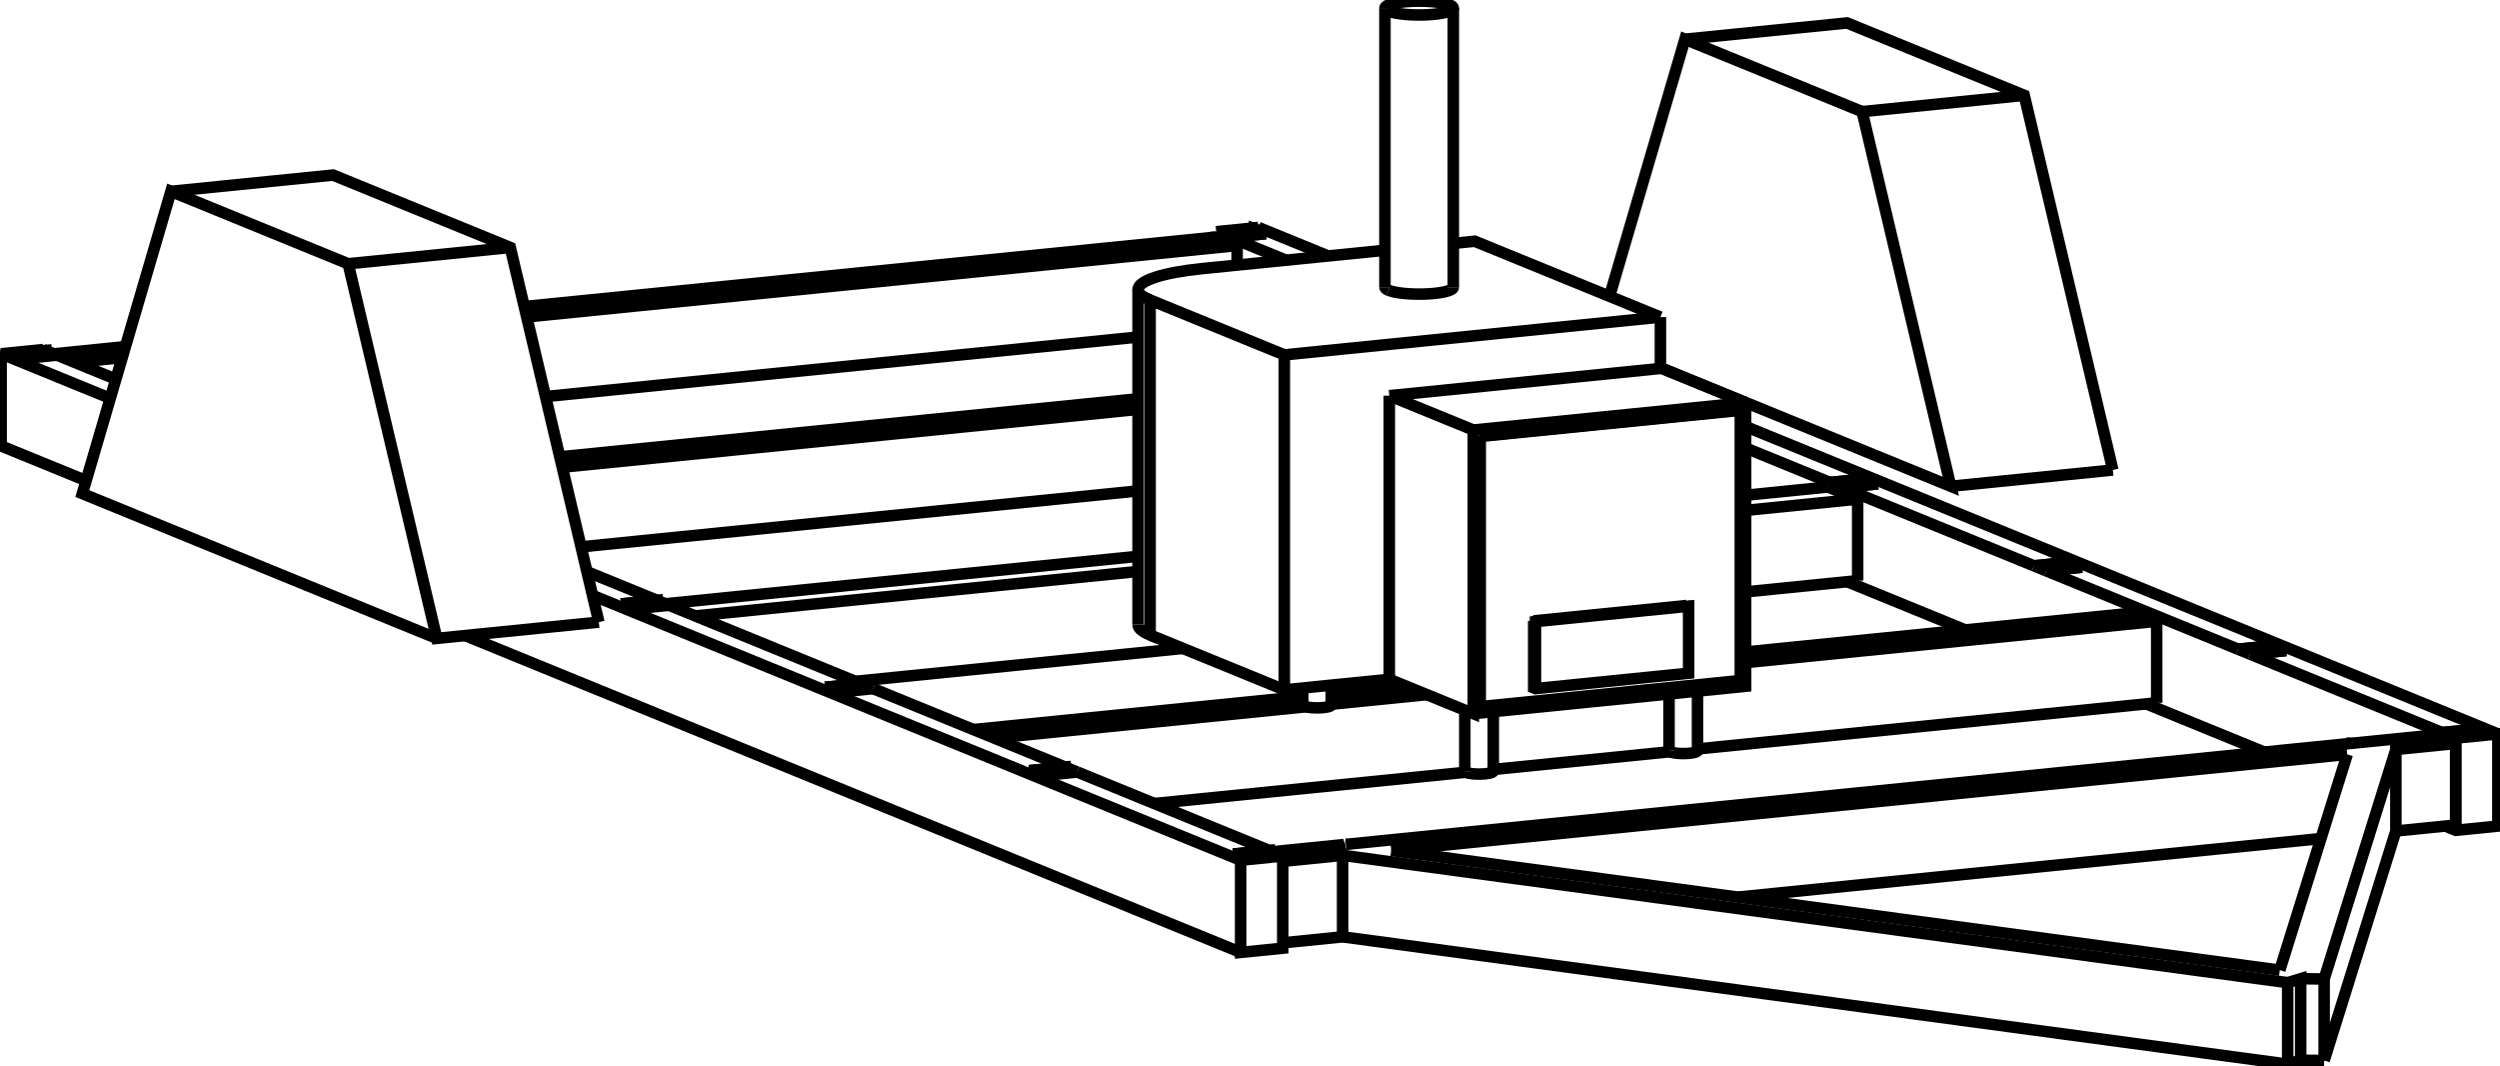
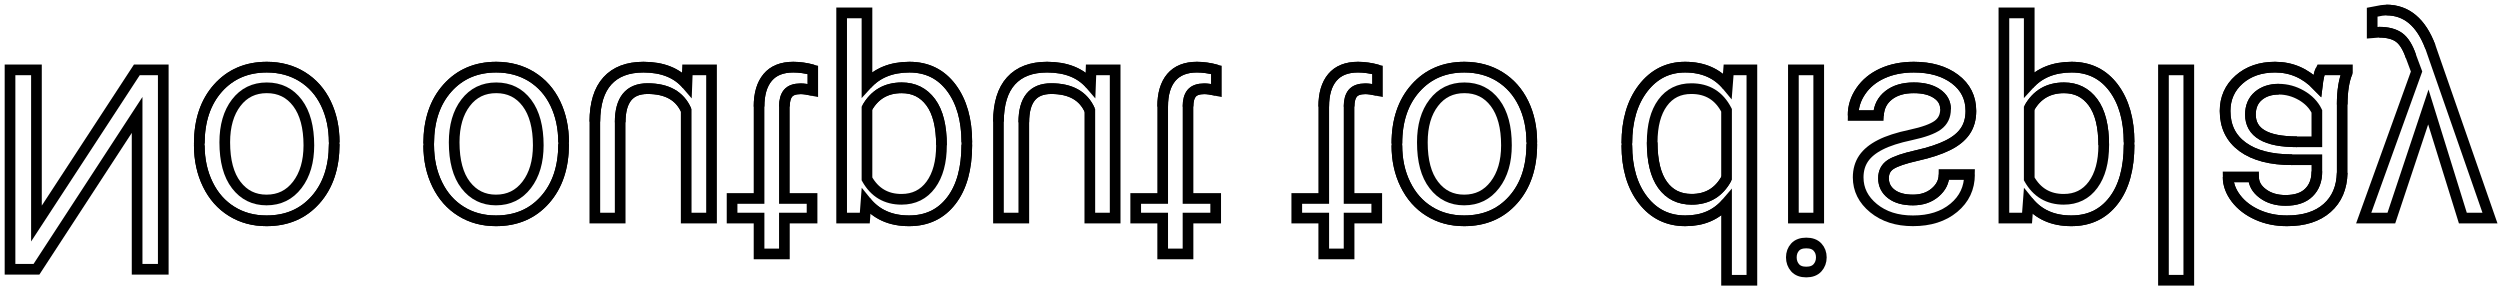
- <svg xmlns="http://www.w3.org/2000/svg" version="1.1" viewBox="-1287.872 -261.911 2192.618 934.331" fill="none" stroke="black" stroke-width="0.6%" vector-effect="non-scaling-stroke">
-   <path d="M 332.851 248.251 L 436.405 290.546" />
-   <path d="M 595.212 355.408 L 698.765 397.704" />
-   <path d="M 857.572 462.566 L 866.772 466.324 L 903.746 462.61 L 903.746 381.771 L 866.772 385.485 L 866.772 466.324" />
-   <path d="M -220.756 -58.702 L -220.756 -54.025" />
-   <path d="M -220.756 -58.702 L -218.641 -57.838 L -218.641 -57.833 L -187.075 -61.004 L -187.075 -61.009 L -177.212 -56.98 L -208.779 -53.81 L -208.779 -53.805 L -218.641 -57.833" />
-   <path d="M -208.779 -53.81 L -159.561 -33.708" />
-   <path d="M 243.742 131.016 L 317.675 161.213 L 317.675 161.218" />
-   <path d="M 328.337 165.573 L 317.675 161.218" />
-   <path d="M 328.337 165.568 L 328.337 165.573" />
-   <path d="M 328.337 165.568 L 496.713 234.339 L 496.713 234.344" />
-   <path d="M 507.376 238.699 L 496.713 234.344" />
-   <path d="M 507.376 238.694 L 507.376 238.699" />
-   <path d="M 507.376 238.694 L 675.752 307.465 L 675.752 307.47" />
-   <path d="M 686.414 311.825 L 675.752 307.47" />
-   <path d="M 686.414 311.82 L 686.414 311.825" />
-   <path d="M 686.414 311.82 L 854.791 380.591 L 854.791 380.596" />
-   <path d="M 864.653 384.624 L 854.791 380.596" />
-   <path d="M 864.653 384.624 L 864.653 384.619 L 896.22 381.449" />
-   <path d="M 864.653 384.619 L 866.772 385.485" />
-   <path d="M 342.04 247.328 L 342.04 175.841 L 315.958 165.188" />
-   <path d="M 866.761 461.643 L 866.761 390.156 L 848.435 382.671" />
-   <path d="M 604.401 354.486 L 604.401 282.999 L 586.075 275.514" />
-   <path d="M -202.428 -29.402 L -202.428 -46.54 L -220.754 -54.025" />
-   <path d="M -183.783 -62.415 L -122.588 -37.421" />
-   <path d="M 243.742 112.201 L 903.746 381.771" />
-   <path d="M -183.783 -62.415 L -220.756 -58.702" />
-   <path d="M 886.357 377.42 L 896.22 381.449" />
-   <path d="M 886.357 377.42 L 854.791 380.591" />
-   <path d="M 717.981 308.649 L 686.414 311.82" />
-   <path d="M 707.319 304.294 L 717.981 308.649" />
-   <path d="M 707.319 304.294 L 675.752 307.465" />
-   <path d="M 538.943 235.523 L 507.376 238.694" />
-   <path d="M 528.28 231.168 L 538.943 235.523" />
-   <path d="M 528.28 231.168 L 496.713 234.339" />
-   <path d="M 359.904 162.397 L 328.337 165.568" />
-   <path d="M 349.242 158.043 L 359.904 162.397" />
-   <path d="M 349.242 158.043 L 317.675 161.213" />
-   <path d="M -187.075 -61.009 L -218.641 -57.838" />
-   <path d="M 864.653 384.624 L 896.22 381.454 L 886.357 377.425 L 854.791 380.596" />
-   <path d="M 886.357 377.42 L 886.357 377.425" />
-   <path d="M 717.981 308.654 L 686.414 311.825" />
-   <path d="M 717.981 308.654 L 707.319 304.299 L 675.752 307.47" />
-   <path d="M 707.319 304.294 L 707.319 304.299" />
-   <path d="M 538.943 235.528 L 507.376 238.699" />
-   <path d="M 538.943 235.528 L 528.28 231.173 L 496.713 234.344" />
-   <path d="M 528.28 231.168 L 528.28 231.173" />
-   <path d="M 359.904 162.402 L 328.337 165.573" />
-   <path d="M 359.904 162.402 L 349.242 158.047 L 317.675 161.218" />
-   <path d="M 349.242 158.043 L 349.242 158.047" />
-   <path d="M -177.212 -56.976 L -208.779 -53.805" />
-   <path d="M -177.212 -56.976 L -187.075 -61.004" />
-   <path d="M -537.432 335.659 L -249.954 306.786" />
-   <path d="M 243.742 257.201 L 342.04 247.328" />
-   <path d="M -704.005 267.63 L -289.347 225.983" />
-   <path d="M 243.742 172.441 L 315.958 165.188" />
-   <path d="M -677.913 278.282 L -289.347 239.255" />
-   <path d="M 243.742 185.714 L 342.04 175.841" />
-   <path d="M -162.381 565.007 L -109.889 559.735" />
-   <path d="M 719.325 671.42 L -109.889 559.735" />
-   <path d="M 730.746 667.941 L 719.325 671.42 L 719.325 599.933 L 730.746 596.454 L 730.746 667.941 Z" />
-   <path d="M 751.33 668.205 L 730.746 667.941" />
-   <path d="M 751.33 668.205 L 814.269 466.915 L 814.269 395.428 L 866.761 390.156" />
-   <path d="M 814.269 466.915 L 866.761 461.643" />
-   <path d="M 236.823 524.912 L 748.519 473.519" />
-   <path d="M 776.621 389.884 L 848.435 382.671" />
-   <path d="M 751.33 596.718 L 814.269 395.428" />
-   <path d="M 730.746 596.454 L 751.33 596.718 L 751.33 668.205" />
-   <path d="M 719.325 599.933 L -109.889 488.248 L -109.889 559.735" />
-   <path d="M -162.381 493.52 L -109.889 488.248" />
-   <path d="M -171.527 485.113 L -108.893 478.822 L -107.814 478.494" />
-   <path d="M -106.878 478.62 L -107.814 478.494" />
-   <path d="M -106.878 478.62 L 774.607 390.086 L 774.678 389.859 L 776.621 389.884" />
-   <path d="M -67.216 483.962 L 771.596 399.714" />
-   <path d="M 712.42 588.969 L -67.216 483.962" />
-   <path d="M 712.42 588.969 L 771.596 399.714" />
-   <path d="M -275.071 442.817 L -1.846 415.375" />
-   <path d="M 22.35 412.945 L 177.333 397.379" />
-   <path d="M 201.529 394.949 L 604.401 354.486" />
-   <path d="M -433.878 377.954 L -144.815 348.922" />
-   <path d="M -119.815 346.411 L -54.303 339.831" />
-   <path d="M 243.742 309.896 L 586.075 275.514" />
-   <path d="M -415.552 385.439 L -142.149 357.98" />
-   <path d="M -119.815 355.736 L -35.977 347.316" />
-   <path d="M 243.742 319.222 L 604.401 282.999" />
-   <path d="M -778.054 217.705 L -289.347 168.621" />
-   <path d="M -796.732 138.768 L -289.347 87.808" />
-   <path d="M -794.576 147.877 L -289.347 97.134" />
-   <path d="M -809.242 85.894 L -289.347 33.677" />
-   <path d="M -1240.717 48.417 L -1177.842 42.102" />
-   <path d="M -827.92 6.957 L -220.754 -54.025" />
-   <path d="M -1222.381 55.901 L -1180.66 51.711" />
-   <path d="M -825.764 16.066 L -202.428 -46.54" />
-   <path d="M -162.37 569.688 L -162.37 488.849 L -199.343 492.562 L -199.343 573.401 L -162.37 569.688 Z" />
-   <path d="M -164.489 487.983 L -162.37 488.849" />
-   <path d="M -174.352 483.96 L -164.489 487.988" />
-   <path d="M -174.352 483.96 L -174.352 483.955 L -205.919 487.125" />
-   <path d="M -342.728 415.184 L -174.352 483.955" />
-   <path d="M -353.39 410.834 L -342.728 415.189" />
-   <path d="M -353.39 410.834 L -353.39 410.829 L -384.957 413.999" />
-   <path d="M -521.767 342.058 L -353.39 410.829" />
-   <path d="M -532.429 337.708 L -521.767 342.063" />
-   <path d="M -532.429 337.708 L -532.429 337.703 L -563.996 340.873" />
-   <path d="M -700.805 268.932 L -532.429 337.703" />
-   <path d="M -711.467 264.582 L -700.805 268.937" />
-   <path d="M -711.467 264.582 L -711.467 264.577 L -743.034 267.747" />
-   <path d="M -772.901 239.485 L -711.467 264.577" />
-   <path d="M -1237.921 49.554 L -1186.221 70.67" />
-   <path d="M -1247.784 45.531 L -1237.921 49.559" />
-   <path d="M -1247.784 45.531 L -1247.784 45.526 L -1279.351 48.696" />
-   <path d="M -1249.898 44.662 L -1247.784 45.526" />
-   <path d="M -1249.898 44.662 L -1286.872 48.375 L -1191.149 87.472" />
-   <path d="M -1286.872 48.375 L -1286.872 129.215 L -1212.323 159.663" />
-   <path d="M -879.746 295.5 L -199.343 573.401" />
-   <path d="M -1269.488 52.724 L -1279.351 48.696" />
-   <path d="M -1237.921 49.554 L -1269.488 52.724" />
-   <path d="M -732.372 272.102 L -743.034 267.747" />
-   <path d="M -700.805 268.932 L -732.372 272.102" />
-   <path d="M -553.333 345.228 L -563.996 340.873" />
-   <path d="M -521.767 342.058 L -553.333 345.228" />
-   <path d="M -374.295 418.354 L -384.957 413.999" />
-   <path d="M -342.728 415.184 L -374.295 418.354" />
-   <path d="M -196.056 491.153 L -205.919 487.125" />
-   <path d="M -196.056 491.153 L -164.489 487.983" />
-   <path d="M -767.973 260.313 L -199.343 492.562" />
-   <path d="M -174.352 483.96 L -205.919 487.13" />
-   <path d="M -353.39 410.834 L -384.957 414.004" />
-   <path d="M -532.429 337.708 L -563.996 340.878" />
-   <path d="M -711.467 264.582 L -743.034 267.752" />
-   <path d="M -1279.351 48.701 L -1247.784 45.531" />
-   <path d="M 190.492 -227.507 L 332.715 -241.792 L 488.208 -178.283 L 565.954 150.298" />
-   <path d="M 124.356 -2.021 L 190.492 -227.507 L 345.985 -163.999 L 423.731 164.583 L 168.963 60.526" />
-   <path d="M 345.985 -163.999 L 488.208 -178.283" />
-   <path d="M 423.731 164.583 L 565.954 150.298" />
-   <path d="M -762.435 283.717 L -904.658 298.002 L -982.405 -30.579 L -1137.897 -94.088 L -1215.644 170.984 L -904.658 298.002" />
-   <path d="M -840.181 -44.864 L -982.405 -30.579" />
-   <path d="M -762.435 283.717 L -840.181 -44.864 L -995.674 -108.373 L -1137.897 -94.088" />
-   <path d="M 168.963 16.198 L 6.051 -50.341 L -12.725 -48.455" />
-   <path d="M 168.963 61.245 L 168.963 16.198" />
-   <path d="M 243.742 91.24 L 168.963 60.697" />
-   <path d="M 4.806 115.238 L 243.742 91.24" />
-   <path d="M -68.897 85.134 L 4.806 115.238" />
-   <path d="M -68.897 85.134 L 168.963 61.245" />
-   <path d="M -160.995 343.12 L -68.897 333.87 L 4.806 363.973 L 4.806 115.238" />
-   <path d="M -278.77 295.017 L -160.995 343.12 L -160.995 49.338 L 168.963 16.198" />
-   <path d="M -289.347 285.875 A 101.6 20.578 180 0 0 -278.77 295.017 L -278.77 1.234 L -160.995 49.338" />
-   <path d="M 4.806 363.973 L 243.742 339.975 L 243.742 91.24" />
-   <path d="M -72.725 -42.429 L -232.884 -26.343 A 101.6 20.578 180 0 0 -289.347 -7.908 L -289.347 285.875" />
-   <path d="M -289.347 -7.908 A 101.6 20.578 180 0 0 -278.77 1.234" />
-   <path d="M -69.602 -7.317 A 30 6.076 360 0 1 -72.725 -10.016" />
-   <path d="M -12.725 -10.016 A 30 6.076 360 0 1 -69.602 -7.317" />
-   <path d="M -68.897 85.134 L -68.897 333.87" />
-   <path d="M 10.182 120.573 L 238.366 97.655" />
-   <path d="M 10.182 120.573 L 10.182 357.558 L 10.892 357.848 L 239.077 334.93 L 239.077 97.946 L 238.366 97.655" />
-   <path d="M -144.815 356.417 A 12.5 2.532 180 0 0 -119.815 356.417 L -119.815 338.984" />
-   <path d="M 176.529 396.486 A 12.5 2.532 180 0 0 201.529 396.486 L 201.529 344.215" />
-   <path d="M -2.65 414.482 A 12.5 2.532 180 0 0 22.35 414.482 L 22.35 362.211" />
-   <path d="M -69.602 -252.136 A 30 6.076 360 0 1 -72.725 -254.835 L -72.725 -10.016" />
-   <path d="M -72.725 -254.835 A 30 6.076 360 1 1 -12.725 -254.835 L -12.725 -10.016" />
-   <path d="M -12.725 -254.835 A 30 6.076 360 0 1 -69.602 -252.136" />
-   <path d="M 10.892 120.864 L 239.077 97.946" />
-   <path d="M 10.182 120.573 L 10.892 120.864" />
-   <path d="M 10.892 357.848 L 10.892 120.864" />
-   <path d="M 57.792 282.63 L 57.792 341.386 L 59.347 342.021 L 193.732 328.524 L 193.732 269.768 L 59.347 283.265 L 59.347 342.021" />
-   <path d="M 192.177 269.133 L 57.792 282.63 L 59.347 283.265" />
-   <path d="M 192.177 269.133 L 193.732 269.768" />
-   <path d="M -144.815 356.417 L -144.815 341.495" />
-   <path d="M 176.529 396.486 L 176.529 346.726" />
-   <path d="M -2.65 414.482 L -2.65 360.928" />
+ <svg xmlns="http://www.w3.org/2000/svg" version="1.1" viewBox="1.311 -6.975 249.557 28.975" fill="none" stroke="black" stroke-width="0.6%" vector-effect="non-scaling-stroke">
+   <path d="M 17.609 19.906 L 17.609 0 L 14.971 0 L 4.949 15.34 L 4.949 0 L 2.311 0 L 2.311 19.906 L 4.949 19.906 L 14.998 4.498 L 14.998 19.906 L 17.609 19.906 Z" />
+   <path d="M 21.205 7.355 L 21.205 7.533 Q 21.21 9.71 22.06 11.443 Q 22.91 13.18 24.438 14.123 Q 25.96 15.07 27.918 15.066 Q 30.94 15.07 32.806 12.975 Q 34.67 10.88 34.672 7.41 L 34.672 7.232 Q 34.67 5.07 33.845 3.356 Q 33.02 1.64 31.479 0.684 Q 29.94 -0.27 27.945 -0.273 Q 24.94 -0.27 23.071 1.818 Q 21.21 3.91 21.205 7.355 Z" />
+   <path d="M 21.205 7.533 Q 21.21 9.71 22.06 11.443 Q 22.91 13.18 24.438 14.123 Q 25.96 15.07 27.918 15.066 Q 30.94 15.07 32.806 12.975 Q 34.67 10.88 34.672 7.41" />
+   <path d="M 34.672 7.232 Q 34.67 5.07 33.845 3.356 Q 33.02 1.64 31.479 0.684 Q 29.94 -0.27 27.945 -0.273 Q 24.94 -0.27 23.071 1.818 Q 21.21 3.91 21.205 7.355" />
+   <path d="M 23.748 7.232 Q 23.75 4.77 24.89 3.281 Q 26.03 1.79 27.945 1.791 Q 29.87 1.79 31.008 3.302 Q 32.14 4.81 32.143 7.533 Q 32.14 9.97 30.987 11.478 Q 29.83 12.99 27.918 12.988 Q 26.04 12.99 24.896 11.498 Q 23.75 10.01 23.748 7.232 Q 23.75 4.77 24.89 3.281 Q 26.03 1.79 27.945 1.791 Q 29.87 1.79 31.008 3.302 Q 32.14 4.81 32.143 7.533 Q 32.14 9.97 30.987 11.478 Q 29.83 12.99 27.918 12.988 Q 26.04 12.99 24.896 11.498 Q 23.75 10.01 23.748 7.232 Z" />
+   <path d="M 44.105 7.355 L 44.105 7.533 Q 44.11 9.71 44.96 11.443 Q 45.81 13.18 47.339 14.123 Q 48.86 15.07 50.818 15.066 Q 53.84 15.07 55.706 12.975 Q 57.57 10.88 57.572 7.41 L 57.572 7.232 Q 57.57 5.07 56.745 3.356 Q 55.92 1.64 54.38 0.684 Q 52.84 -0.27 50.846 -0.273 Q 47.84 -0.27 45.972 1.818 Q 44.11 3.91 44.105 7.355 Z" />
+   <path d="M 44.105 7.533 Q 44.11 9.71 44.96 11.443 Q 45.81 13.18 47.339 14.123 Q 48.86 15.07 50.818 15.066 Q 53.84 15.07 55.706 12.975 Q 57.57 10.88 57.572 7.41" />
+   <path d="M 57.572 7.232 Q 57.57 5.07 56.745 3.356 Q 55.92 1.64 54.38 0.684 Q 52.84 -0.27 50.846 -0.273 Q 47.84 -0.27 45.972 1.818 Q 44.11 3.91 44.105 7.355" />
+   <path d="M 46.648 7.232 Q 46.65 4.77 47.79 3.281 Q 48.93 1.79 50.846 1.791 Q 52.77 1.79 53.908 3.302 Q 55.04 4.81 55.043 7.533 Q 55.04 9.97 53.888 11.478 Q 52.73 12.99 50.818 12.988 Q 48.95 12.99 47.797 11.498 Q 46.65 10.01 46.648 7.232 Q 46.65 4.77 47.79 3.281 Q 48.93 1.79 50.846 1.791 Q 52.77 1.79 53.908 3.302 Q 55.04 4.81 55.043 7.533 Q 55.04 9.97 53.888 11.478 Q 52.73 12.99 50.818 12.988 Q 48.95 12.99 47.797 11.498 Q 46.65 10.01 46.648 7.232 Z" />
+   <path d="M 69.932 0 L 69.877 1.463 Q 68.4 -0.27 65.543 -0.273 Q 63.18 -0.27 61.94 1.101 Q 60.7 2.47 60.689 5.168 L 60.689 14.793 L 63.219 14.793 L 63.219 5.236 Q 63.22 1.87 65.953 1.873 Q 68.85 1.87 69.809 4.033 L 69.809 14.793 L 72.338 14.793 L 72.338 0 L 69.932 0 Z" />
+   <path d="M 69.877 1.463 Q 68.4 -0.27 65.543 -0.273 Q 63.18 -0.27 61.94 1.101 Q 60.7 2.47 60.689 5.168" />
+   <path d="M 63.219 5.236 Q 63.22 1.87 65.953 1.873 Q 68.85 1.87 69.809 4.033" />
+   <path d="M 77.082 18.375 L 79.611 18.375 L 79.611 14.793 L 82.373 14.793 L 82.373 12.838 L 79.611 12.838 L 79.611 3.664 Q 79.61 2.78 79.98 2.331 Q 80.35 1.89 81.238 1.887 Q 81.68 1.89 82.441 2.051 L 82.441 0 Q 81.44 -0.27 80.5 -0.273 Q 78.8 -0.27 77.943 0.752 Q 77.08 1.78 77.082 3.664 L 77.082 12.838 L 74.389 12.838 L 74.389 14.793 L 77.082 14.793 L 77.082 18.375 Z" />
+   <path d="M 79.611 3.664 Q 79.61 2.78 79.98 2.331 Q 80.35 1.89 81.238 1.887 Q 81.68 1.89 82.441 2.051" />
+   <path d="M 82.441 0 Q 81.44 -0.27 80.5 -0.273 Q 78.8 -0.27 77.943 0.752 Q 77.08 1.78 77.082 3.664" />
+   <path d="M 97.822 7.465 L 97.822 7.232 Q 97.82 3.86 96.277 1.791 Q 94.73 -0.27 92.094 -0.273 Q 89.4 -0.27 87.855 1.436 L 87.855 -5.688 L 85.326 -5.688 L 85.326 14.793 L 87.637 14.793 L 87.76 13.152 Q 89.3 15.07 92.053 15.066 Q 94.72 15.07 96.271 13.057 Q 97.82 11.05 97.822 7.465 Z" />
+   <path d="M 97.822 7.232 Q 97.82 3.86 96.277 1.791 Q 94.73 -0.27 92.094 -0.273 Q 89.4 -0.27 87.855 1.436" />
+   <path d="M 87.76 13.152 Q 89.3 15.07 92.053 15.066 Q 94.72 15.07 96.271 13.057 Q 97.82 11.05 97.822 7.465" />
+   <path d="M 95.293 7.52 Q 95.29 10.02 94.227 11.471 Q 93.16 12.92 91.301 12.92 Q 89 12.92 87.855 10.883 L 87.855 3.814 Q 88.99 1.79 91.328 1.791 Q 93.15 1.79 94.22 3.233 Q 95.29 4.68 95.293 7.52 Q 95.29 10.02 94.227 11.471 Q 93.16 12.92 91.301 12.92 Q 89 12.92 87.855 10.883" />
+   <path d="M 87.855 3.814 Q 88.99 1.79 91.328 1.791 Q 93.15 1.79 94.22 3.233 Q 95.29 4.68 95.293 7.52" />
+   <path d="M 110.223 0 L 110.168 1.463 Q 108.69 -0.27 105.834 -0.273 Q 103.47 -0.27 102.231 1.101 Q 100.99 2.47 100.98 5.168 L 100.98 14.793 L 103.51 14.793 L 103.51 5.236 Q 103.51 1.87 106.244 1.873 Q 109.14 1.87 110.1 4.033 L 110.1 14.793 L 112.629 14.793 L 112.629 0 L 110.223 0 Z" />
+   <path d="M 110.168 1.463 Q 108.69 -0.27 105.834 -0.273 Q 103.47 -0.27 102.231 1.101 Q 100.99 2.47 100.98 5.168" />
+   <path d="M 103.51 5.236 Q 103.51 1.87 106.244 1.873 Q 109.14 1.87 110.1 4.033" />
+   <path d="M 117.373 18.375 L 119.902 18.375 L 119.902 14.793 L 122.664 14.793 L 122.664 12.838 L 119.902 12.838 L 119.902 3.664 Q 119.9 2.78 120.271 2.331 Q 120.64 1.89 121.529 1.887 Q 121.97 1.89 122.732 2.051 L 122.732 0 Q 121.73 -0.27 120.791 -0.273 Q 119.1 -0.27 118.234 0.752 Q 117.37 1.78 117.373 3.664 L 117.373 12.838 L 114.68 12.838 L 114.68 14.793 L 117.373 14.793 L 117.373 18.375 Z" />
+   <path d="M 119.902 3.664 Q 119.9 2.78 120.271 2.331 Q 120.64 1.89 121.529 1.887 Q 121.97 1.89 122.732 2.051" />
+   <path d="M 122.732 0 Q 121.73 -0.27 120.791 -0.273 Q 119.1 -0.27 118.234 0.752 Q 117.37 1.78 117.373 3.664" />
+   <path d="M 133.451 18.375 L 135.98 18.375 L 135.98 14.793 L 138.742 14.793 L 138.742 12.838 L 135.98 12.838 L 135.98 3.664 Q 135.98 2.78 136.35 2.331 Q 136.72 1.89 137.607 1.887 Q 138.04 1.89 138.811 2.051 L 138.811 0 Q 137.81 -0.27 136.869 -0.273 Q 135.17 -0.27 134.312 0.752 Q 133.45 1.78 133.451 3.664 L 133.451 12.838 L 130.758 12.838 L 130.758 14.793 L 133.451 14.793 L 133.451 18.375 Z" />
+   <path d="M 135.98 3.664 Q 135.98 2.78 136.35 2.331 Q 136.72 1.89 137.607 1.887 Q 138.04 1.89 138.811 2.051" />
+   <path d="M 138.811 0 Q 137.81 -0.27 136.869 -0.273 Q 135.17 -0.27 134.312 0.752 Q 133.45 1.78 133.451 3.664" />
+   <path d="M 140.752 7.355 L 140.752 7.533 Q 140.75 9.71 141.606 11.443 Q 142.46 13.18 143.985 14.123 Q 145.51 15.07 147.465 15.066 Q 150.49 15.07 152.353 12.975 Q 154.22 10.88 154.219 7.41 L 154.219 7.232 Q 154.22 5.07 153.392 3.356 Q 152.56 1.64 151.026 0.684 Q 149.49 -0.27 147.492 -0.273 Q 144.48 -0.27 142.618 1.818 Q 140.75 3.91 140.752 7.355 Z" />
+   <path d="M 140.752 7.533 Q 140.75 9.71 141.606 11.443 Q 142.46 13.18 143.985 14.123 Q 145.51 15.07 147.465 15.066 Q 150.49 15.07 152.353 12.975 Q 154.22 10.88 154.219 7.41" />
+   <path d="M 154.219 7.232 Q 154.22 5.07 153.392 3.356 Q 152.56 1.64 151.026 0.684 Q 149.49 -0.27 147.492 -0.273 Q 144.48 -0.27 142.618 1.818 Q 140.75 3.91 140.752 7.355" />
+   <path d="M 143.295 7.232 Q 143.29 4.77 144.437 3.281 Q 145.58 1.79 147.492 1.791 Q 149.42 1.79 150.555 3.302 Q 151.69 4.81 151.689 7.533 Q 151.69 9.97 150.534 11.478 Q 149.38 12.99 147.465 12.988 Q 145.59 12.99 144.443 11.498 Q 143.29 10.01 143.295 7.232 Q 143.29 4.77 144.437 3.281 Q 145.58 1.79 147.492 1.791 Q 149.42 1.79 150.555 3.302 Q 151.69 4.81 151.689 7.533 Q 151.69 9.97 150.534 11.478 Q 149.38 12.99 147.465 12.988 Q 145.59 12.99 144.443 11.498 Q 143.29 10.01 143.295 7.232 Z" />
+   <path d="M 163.707 7.328 L 163.707 7.52 Q 163.71 10.92 165.32 12.995 Q 166.93 15.07 169.545 15.066 Q 172.14 15.07 173.66 13.289 L 173.66 21 L 176.189 21 L 176.189 0 L 173.865 0 L 173.742 1.586 Q 172.22 -0.27 169.518 -0.273 Q 166.95 -0.27 165.327 1.832 Q 163.71 3.94 163.707 7.328 Z" />
+   <path d="M 163.707 7.52 Q 163.71 10.92 165.32 12.995 Q 166.93 15.07 169.545 15.066 Q 172.14 15.07 173.66 13.289" />
+   <path d="M 173.742 1.586 Q 172.22 -0.27 169.518 -0.273 Q 166.95 -0.27 165.327 1.832 Q 163.71 3.94 163.707 7.328" />
+   <path d="M 166.236 7.232 Q 166.24 4.72 167.275 3.295 Q 168.31 1.87 170.146 1.873 Q 172.55 1.87 173.66 4.033 L 173.66 10.828 Q 172.53 12.92 170.174 12.92 Q 168.31 12.92 167.275 11.484 Q 166.24 10.05 166.236 7.232 Q 166.24 4.72 167.275 3.295 Q 168.31 1.87 170.146 1.873 Q 172.55 1.87 173.66 4.033" />
+   <path d="M 173.66 10.828 Q 172.53 12.92 170.174 12.92 Q 168.31 12.92 167.275 11.484 Q 166.24 10.05 166.236 7.232" />
+   <path d="M 182.861 14.793 L 182.861 0 L 180.332 0 L 180.332 14.793 L 182.861 14.793 Z" />
+   <path d="M 180.127 18.717 Q 180.13 19.33 180.503 19.756 Q 180.88 20.18 181.617 20.18 Q 182.36 20.18 182.738 19.756 Q 183.12 19.33 183.121 18.717 Q 183.12 18.1 182.738 17.691 Q 182.36 17.28 181.617 17.281 Q 180.88 17.28 180.503 17.691 Q 180.13 18.1 180.127 18.717 Q 180.13 19.33 180.503 19.756 Q 180.88 20.18 181.617 20.18 Q 182.36 20.18 182.738 19.756 Q 183.12 19.33 183.121 18.717 Q 183.12 18.1 182.738 17.691 Q 182.36 17.28 181.617 17.281 Q 180.88 17.28 180.503 17.691 Q 180.13 18.1 180.127 18.717 Z" />
+   <path d="M 195.521 3.924 Q 195.52 4.95 194.749 5.517 Q 193.98 6.08 192.056 6.494 Q 190.13 6.9 189.007 7.479 Q 187.88 8.05 187.339 8.846 Q 186.8 9.64 186.799 10.732 Q 186.8 12.55 188.337 13.809 Q 189.88 15.07 192.268 15.066 Q 194.78 15.07 196.349 13.768 Q 197.91 12.47 197.914 10.445 L 195.371 10.445 Q 195.37 11.48 194.489 12.236 Q 193.61 12.99 192.268 12.988 Q 190.89 12.99 190.107 12.387 Q 189.33 11.79 189.328 10.814 Q 189.33 9.9 190.053 9.434 Q 190.78 8.97 192.671 8.545 Q 194.56 8.12 195.74 7.533 Q 196.92 6.95 197.483 6.118 Q 198.05 5.29 198.051 4.102 Q 198.05 2.12 196.465 0.923 Q 194.88 -0.27 192.35 -0.273 Q 190.57 -0.27 189.205 0.355 Q 187.84 0.98 187.065 2.112 Q 186.29 3.24 186.293 4.553 L 188.822 4.553 Q 188.89 3.28 189.841 2.536 Q 190.79 1.79 192.35 1.791 Q 193.79 1.79 194.653 2.372 Q 195.52 2.95 195.521 3.924 Q 195.52 4.95 194.749 5.517 Q 193.98 6.08 192.056 6.494 Q 190.13 6.9 189.007 7.479 Q 187.88 8.05 187.339 8.846 Q 186.8 9.64 186.799 10.732 Q 186.8 12.55 188.337 13.809 Q 189.88 15.07 192.268 15.066 Q 194.78 15.07 196.349 13.768 Q 197.91 12.47 197.914 10.445" />
+   <path d="M 195.371 10.445 Q 195.37 11.48 194.489 12.236 Q 193.61 12.99 192.268 12.988 Q 190.89 12.99 190.107 12.387 Q 189.33 11.79 189.328 10.814 Q 189.33 9.9 190.053 9.434 Q 190.78 8.97 192.671 8.545 Q 194.56 8.12 195.74 7.533 Q 196.92 6.95 197.483 6.118 Q 198.05 5.29 198.051 4.102 Q 198.05 2.12 196.465 0.923 Q 194.88 -0.27 192.35 -0.273 Q 190.57 -0.27 189.205 0.355 Q 187.84 0.98 187.065 2.112 Q 186.29 3.24 186.293 4.553" />
+   <path d="M 188.822 4.553 Q 188.89 3.28 189.841 2.536 Q 190.79 1.79 192.35 1.791 Q 193.79 1.79 194.653 2.372 Q 195.52 2.95 195.521 3.924" />
+   <path d="M 213.842 7.465 L 213.842 7.232 Q 213.84 3.86 212.297 1.791 Q 210.75 -0.27 208.113 -0.273 Q 205.42 -0.27 203.875 1.436 L 203.875 -5.688 L 201.346 -5.688 L 201.346 14.793 L 203.656 14.793 L 203.779 13.152 Q 205.32 15.07 208.072 15.066 Q 210.74 15.07 212.29 13.057 Q 213.84 11.05 213.842 7.465 Z" />
+   <path d="M 213.842 7.232 Q 213.84 3.86 212.297 1.791 Q 210.75 -0.27 208.113 -0.273 Q 205.42 -0.27 203.875 1.436" />
+   <path d="M 203.779 13.152 Q 205.32 15.07 208.072 15.066 Q 210.74 15.07 212.29 13.057 Q 213.84 11.05 213.842 7.465" />
+   <path d="M 211.312 7.52 Q 211.31 10.02 210.246 11.471 Q 209.18 12.92 207.32 12.92 Q 205.02 12.92 203.875 10.883 L 203.875 3.814 Q 205.01 1.79 207.348 1.791 Q 209.17 1.79 210.239 3.233 Q 211.31 4.68 211.312 7.52 Q 211.31 10.02 210.246 11.471 Q 209.18 12.92 207.32 12.92 Q 205.02 12.92 203.875 10.883" />
+   <path d="M 203.875 3.814 Q 205.01 1.79 207.348 1.791 Q 209.17 1.79 210.239 3.233 Q 211.31 4.68 211.312 7.52" />
+   <path d="M 219.803 21 L 219.803 0 L 217.273 0 L 217.273 21 L 219.803 21 Z" />
+   <path d="M 235.635 0 L 232.982 0 Q 232.76 0.44 232.627 1.559 Q 230.86 -0.27 228.416 -0.273 Q 226.23 -0.27 224.827 0.964 Q 223.43 2.2 223.426 4.102 Q 223.43 6.41 225.183 7.69 Q 226.94 8.97 230.125 8.969 L 232.586 8.969 L 232.586 10.131 Q 232.59 11.46 231.793 12.243 Q 231 13.03 229.455 13.029 Q 228.1 13.03 227.186 12.346 Q 226.27 11.66 226.27 10.691 L 223.727 10.691 Q 223.73 11.8 224.513 12.831 Q 225.3 13.86 226.646 14.465 Q 227.99 15.07 229.605 15.066 Q 232.16 15.07 233.611 13.788 Q 235.06 12.51 235.115 10.268 L 235.115 3.459 Q 235.12 1.42 235.635 0.219 L 235.635 0 Z" />
+   <path d="M 232.982 0 Q 232.76 0.44 232.627 1.559 Q 230.86 -0.27 228.416 -0.273 Q 226.23 -0.27 224.827 0.964 Q 223.43 2.2 223.426 4.102 Q 223.43 6.41 225.183 7.69 Q 226.94 8.97 230.125 8.969" />
+   <path d="M 232.586 10.131 Q 232.59 11.46 231.793 12.243 Q 231 13.03 229.455 13.029 Q 228.1 13.03 227.186 12.346 Q 226.27 11.66 226.27 10.691" />
+   <path d="M 223.727 10.691 Q 223.73 11.8 224.513 12.831 Q 225.3 13.86 226.646 14.465 Q 227.99 15.07 229.605 15.066 Q 232.16 15.07 233.611 13.788 Q 235.06 12.51 235.115 10.268" />
+   <path d="M 235.115 3.459 Q 235.12 1.42 235.635 0.219" />
+   <path d="M 228.785 1.928 Q 229.97 1.93 231.041 2.543 Q 232.11 3.16 232.586 4.143 L 232.586 7.178 L 230.604 7.178 Q 225.96 7.18 225.955 4.457 Q 225.96 3.27 226.748 2.598 Q 227.54 1.93 228.785 1.928 Q 229.97 1.93 231.041 2.543 Q 232.11 3.16 232.586 4.143" />
+   <path d="M 230.604 7.178 Q 225.96 7.18 225.955 4.457 Q 225.96 3.27 226.748 2.598 Q 227.54 1.93 228.785 1.928" />
+   <path d="M 240.023 14.793 L 243.715 3.705 L 247.16 14.793 L 249.867 14.793 L 243.92 -2.283 Q 242.54 -5.97 239.531 -5.975 L 239.053 -5.934 L 238.109 -5.756 L 238.109 -3.705 L 238.793 -3.76 Q 240.08 -3.76 240.796 -3.24 Q 241.51 -2.72 241.979 -1.34 L 242.539 0.164 L 237.262 14.793 L 240.023 14.793 Z" />
+   <path d="M 243.92 -2.283 Q 242.54 -5.97 239.531 -5.975" />
+   <path d="M 238.793 -3.76 Q 240.08 -3.76 240.796 -3.24 Q 241.51 -2.72 241.979 -1.34" />
</svg>
